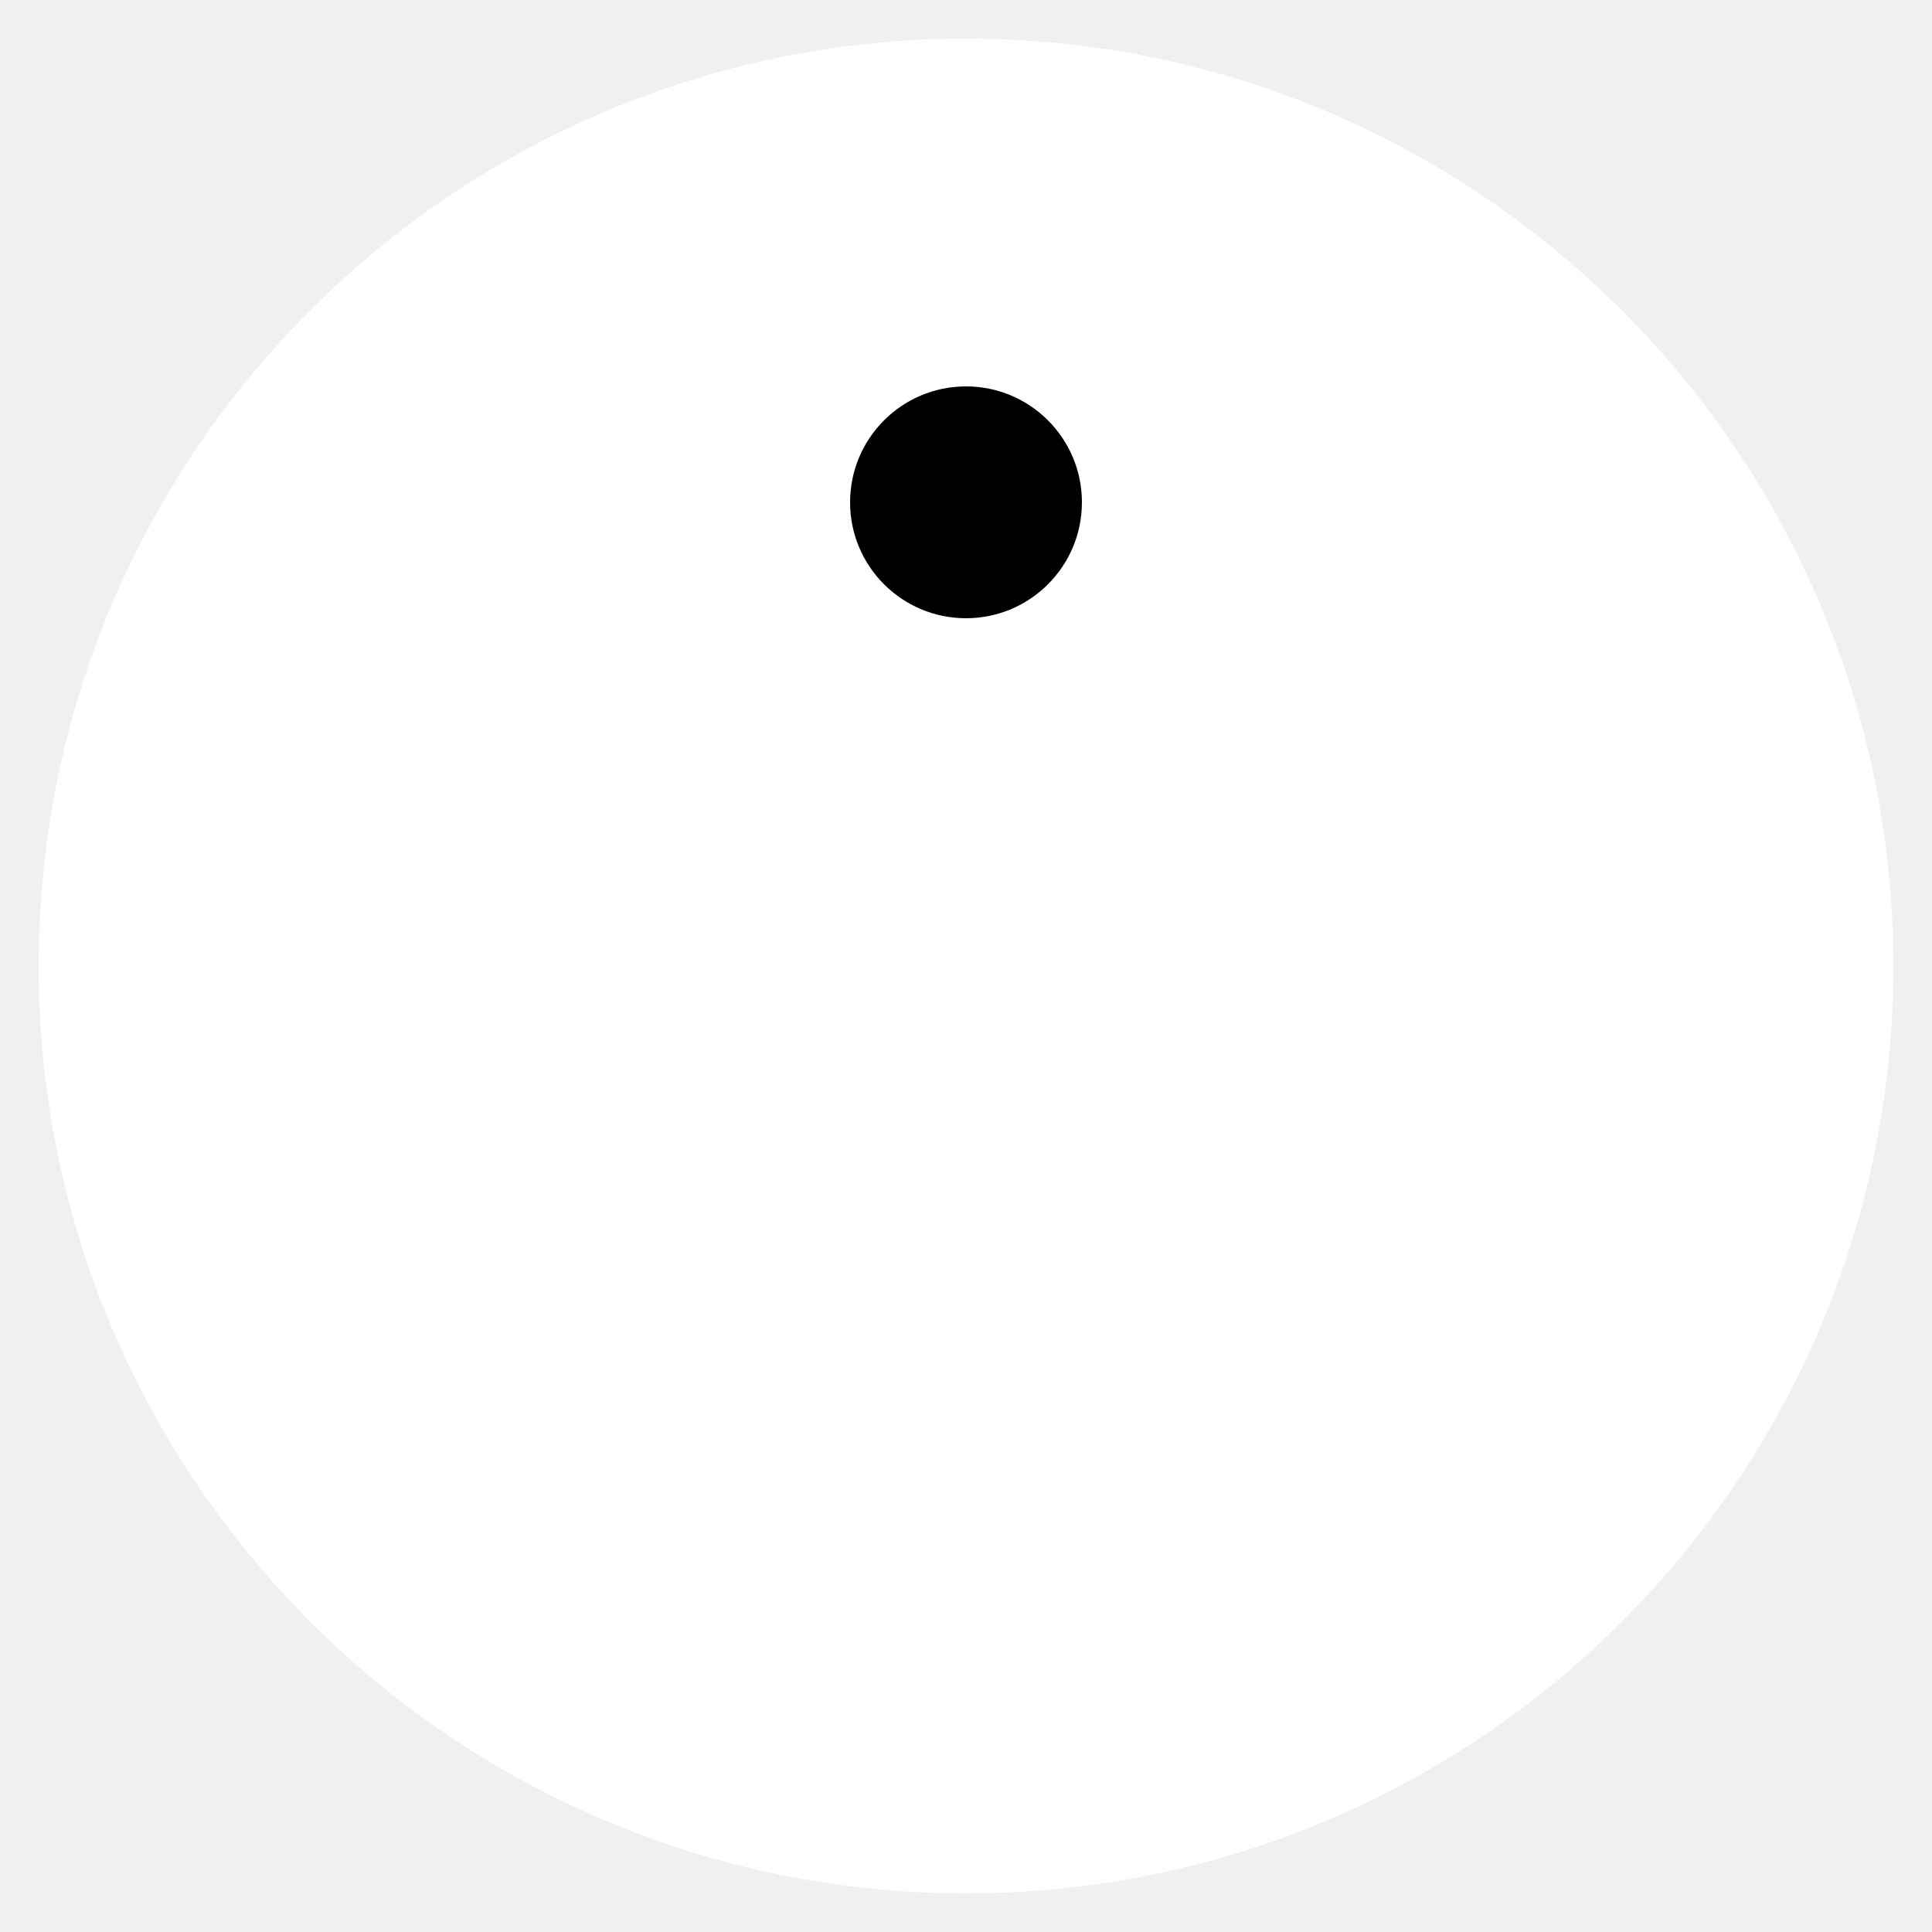
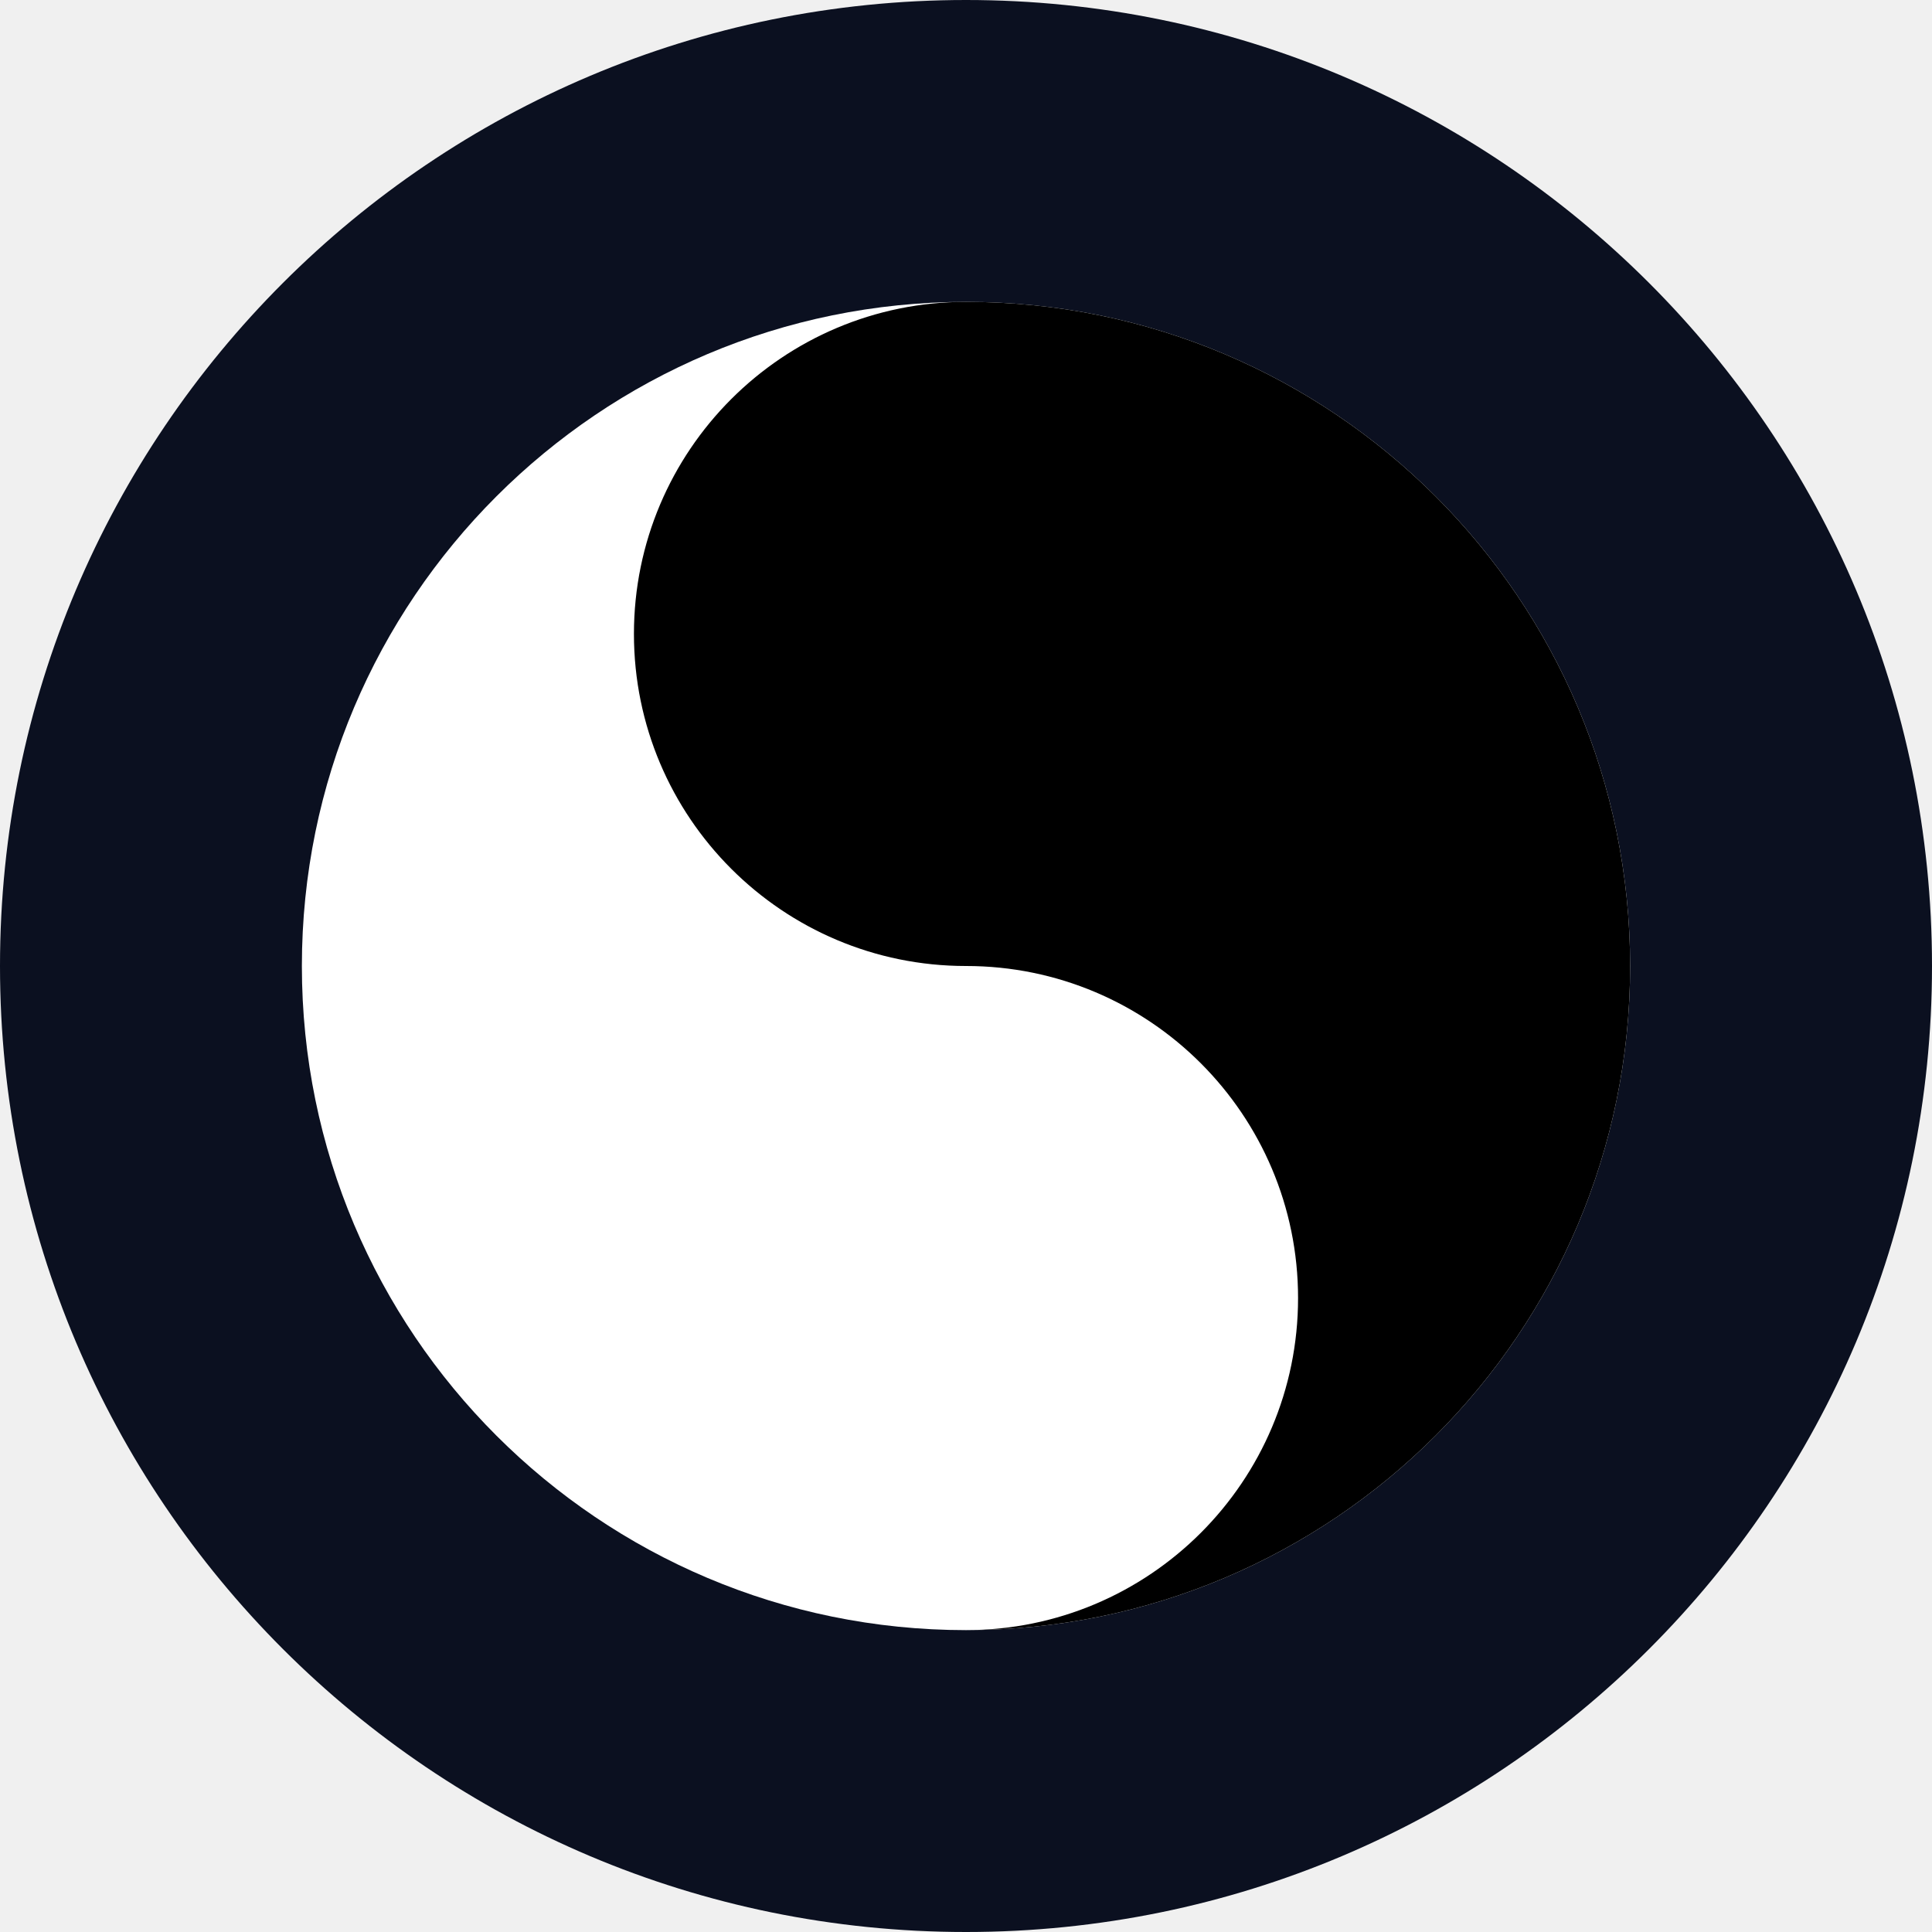
- <svg xmlns="http://www.w3.org/2000/svg" viewBox="0 0 100 100">
-   <circle cx="50" cy="50" r="48" fill="white" />
-   <path d="     M50 2     A48 48 0 1 1 50 98     A24 24 0 1 0 50 2   " fill="black" />
-   <circle cx="50" cy="26" r="6" fill="black" />
-   <circle cx="50" cy="74" r="6" fill="white" />
+ <svg xmlns="http://www.w3.org/2000/svg" viewBox="0 0 64 64">
+   <circle cx="32" cy="32" r="32" fill="#0b1020" />
+   <g transform="translate(32 32)">
+     <circle r="22" fill="white" />
+     <path d="M0,-22              A22,22 0 1,1 0,22              A11,11 0 1,0 0,0              A11,11 0 1,1 0,-22Z" fill="black" />
+     <circle cx="0" cy="-11" r="3.5" fill="black" />
+     <circle cx="0" cy="11" r="3.5" fill="white" />
+   </g>
</svg>
